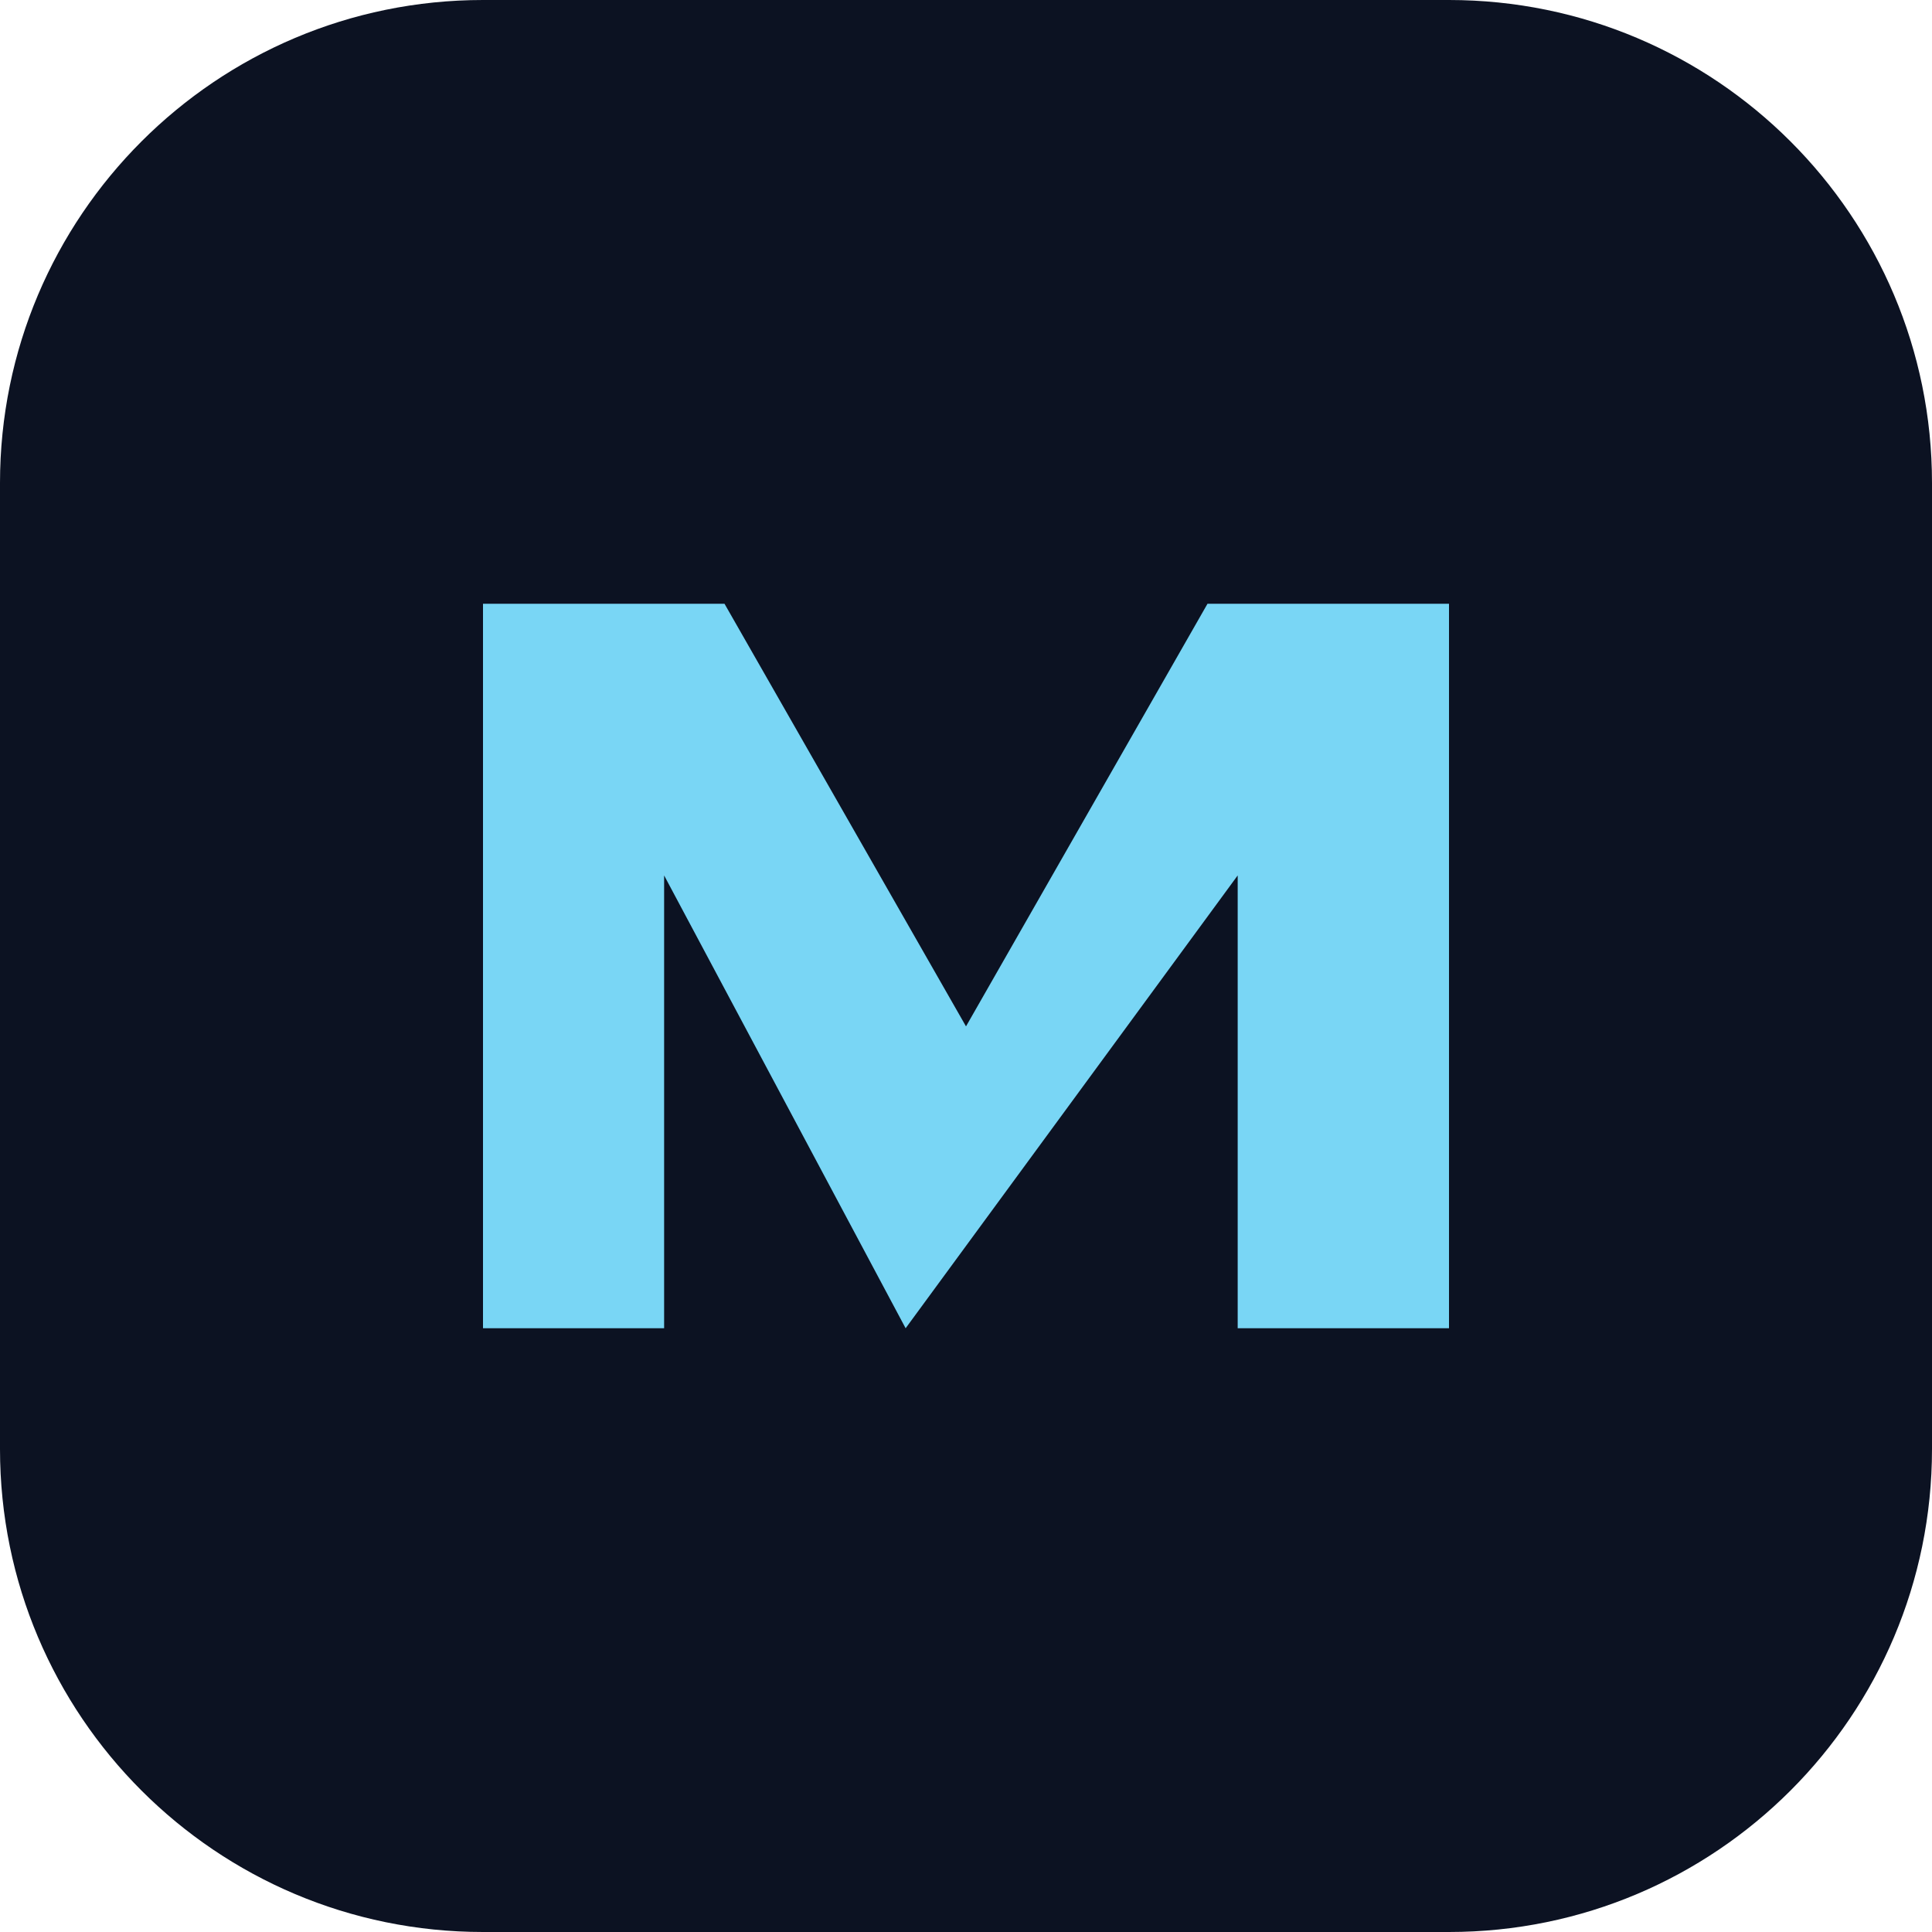
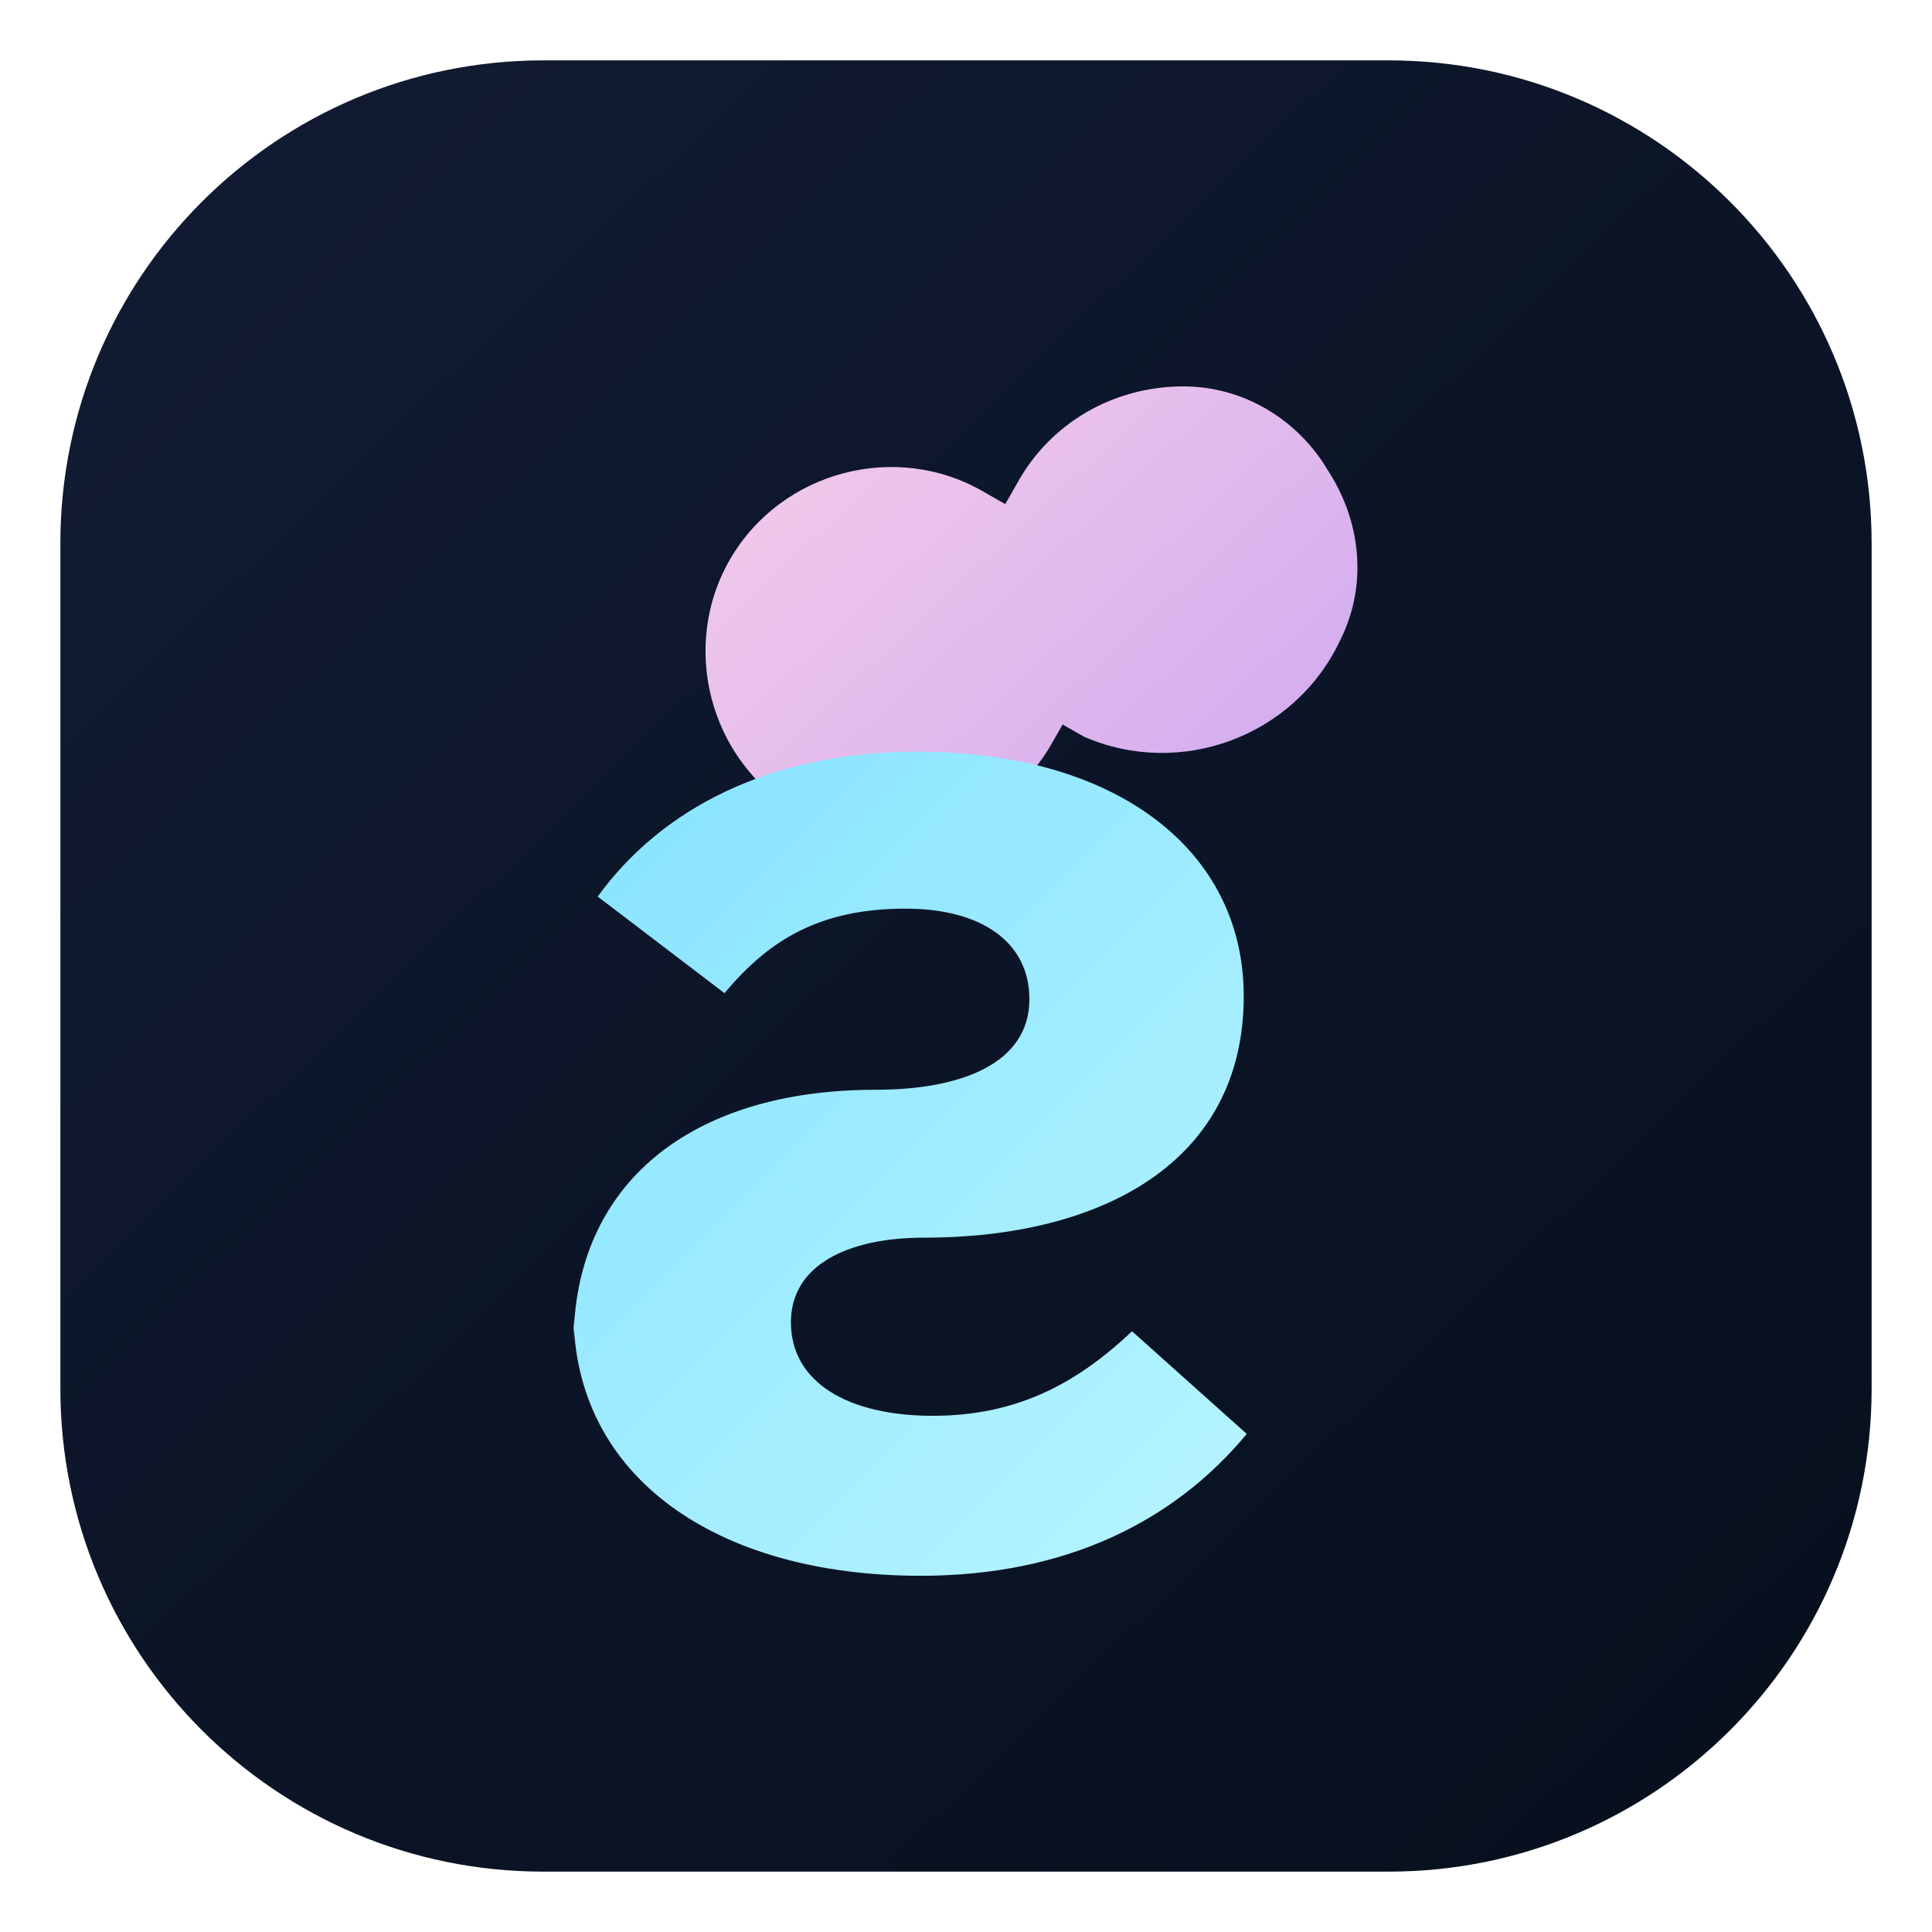
- <svg xmlns="http://www.w3.org/2000/svg" viewBox="0 0 32 32" fill="none">
-   <rect width="32" height="32" rx="8" fill="#0c1222" />
-   <path d="M8 22V10h4l4 7 4-7h4v12h-3.5V14.5L15 22l-4-7.5V22H8z" fill="#7ee0ff" opacity=".95" />
+ <svg xmlns="http://www.w3.org/2000/svg" viewBox="0 0 64 64" fill="none">
+   <defs>
+     <linearGradient id="bg" x1="8" y1="6" x2="58" y2="58" gradientUnits="userSpaceOnUse">
+       <stop stop-color="#101a31" />
+       <stop offset="1" stop-color="#08101e" />
+     </linearGradient>
+     <linearGradient id="petal" x1="24" y1="14" x2="48" y2="40" gradientUnits="userSpaceOnUse">
+       <stop stop-color="#ffd5f2" />
+       <stop offset="1" stop-color="#c59dff" />
+     </linearGradient>
+     <linearGradient id="letter" x1="16" y1="20" x2="44" y2="48" gradientUnits="userSpaceOnUse">
+       <stop stop-color="#7ee0ff" />
+       <stop offset="1" stop-color="#b6f4ff" />
+     </linearGradient>
+   </defs>
+   <rect x="2" y="2" width="60" height="60" rx="16" fill="url(#bg)" />
+   <path d="M39.2 12.8c2 0 3.8 1.1 4.8 2.8 1.1 1.7 1.3 3.8.4 5.6-1.5 3.2-5.3 4.6-8.5 3.2l-.7-.4-.4.7c-1.7 2.9-5.5 3.9-8.4 2.2-2.9-1.7-3.9-5.5-2.2-8.4 1.7-2.9 5.5-3.9 8.4-2.2l.7.4.4-.7c1.1-2 3.2-3.2 5.5-3.2z" fill="url(#petal)" opacity=".95" />
+   <path d="M19 44.5c0-5.3 3.9-8.4 10-8.4 2.9 0 5.1-.9 5.1-3 0-1.9-1.6-3-4.1-3-2.8 0-4.5 1-6 2.8l-4.2-3.2c2.1-2.9 5.7-4.8 10.6-4.8 6.5 0 10.8 3.2 10.8 8.1 0 5.5-4.7 8-10.6 8-2.5 0-4.4.9-4.4 2.8 0 2 1.9 3.1 4.7 3.1 2.7 0 4.7-1 6.6-2.8l3.8 3.4c-2.4 2.9-6 4.7-10.8 4.7-6.8 0-11.5-3.3-11.5-8.7z" fill="url(#letter)" />
</svg>
